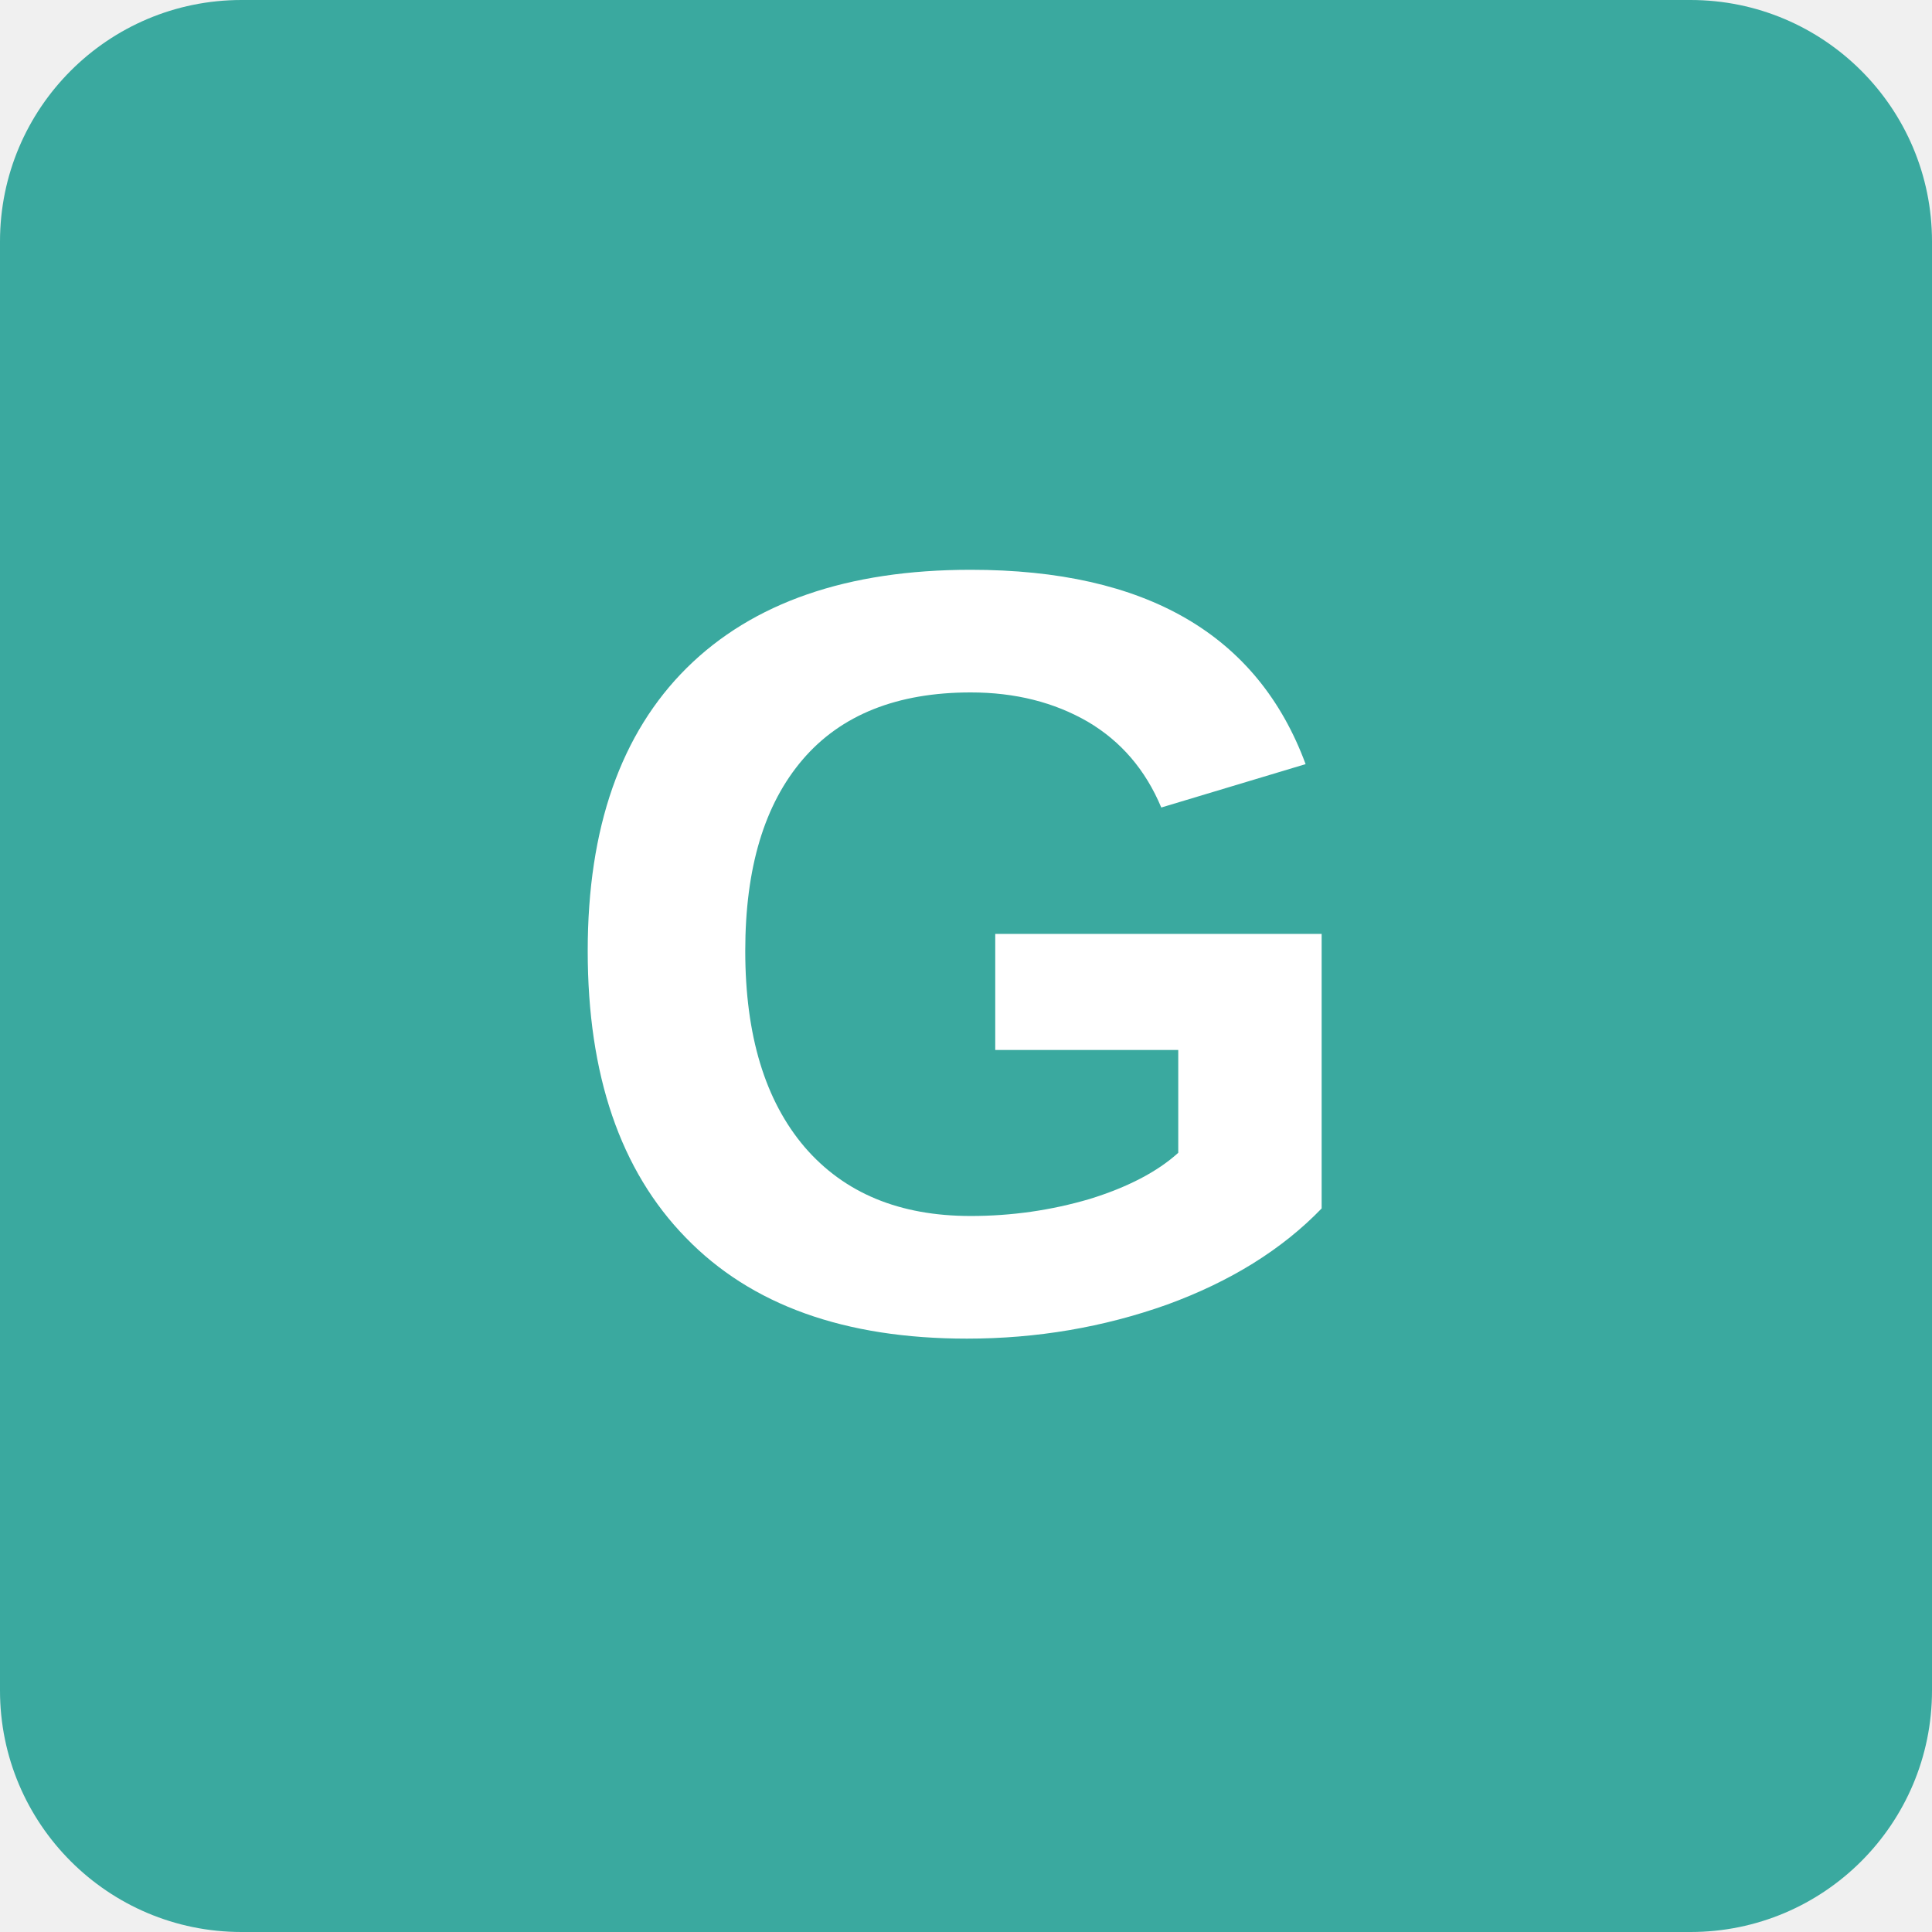
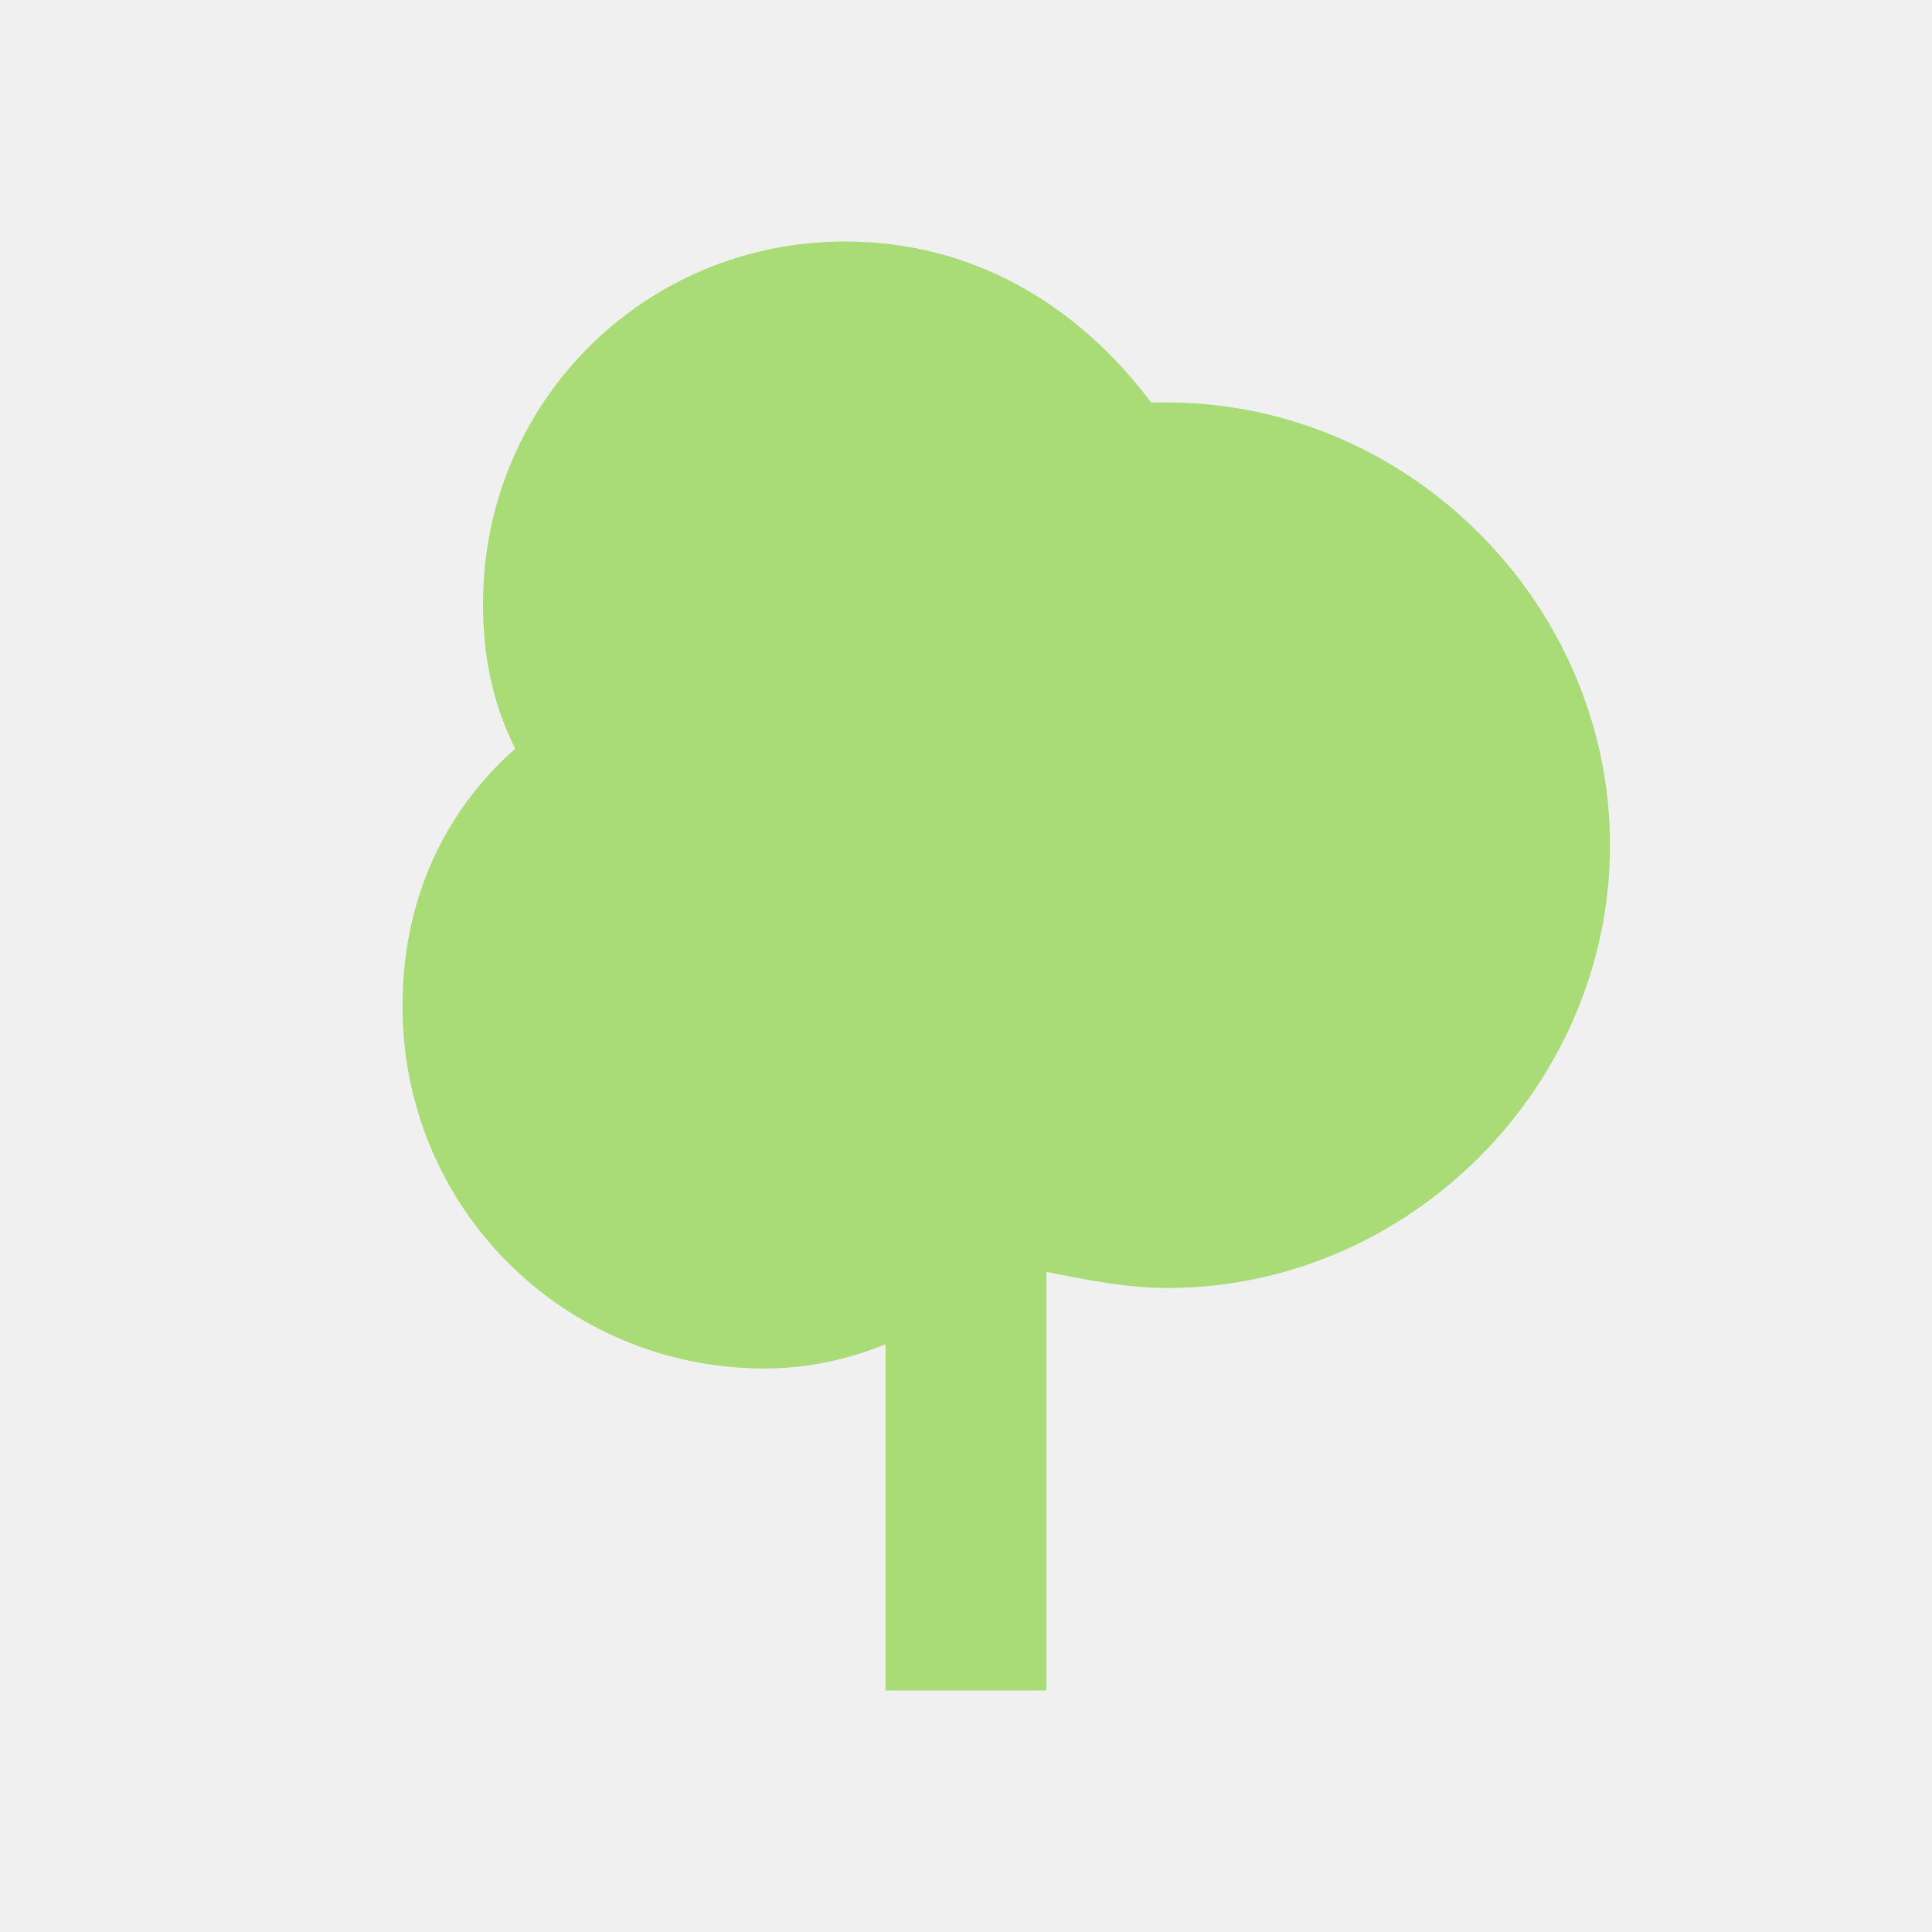
- <svg xmlns="http://www.w3.org/2000/svg" width="32" height="32" viewBox="0 0 32 32" fill="none">
-   <rect width="32" height="32" rx="4" fill="rgb(58, 169, 159)" />
-   <text x="16" y="22" font-family="Arial, sans-serif" font-size="18" font-weight="bold" text-anchor="middle" fill="white">G</text>
+ <svg xmlns="http://www.w3.org/2000/svg" viewBox="0 0 24 24" fill="#A9DC76">
+   <path d="M11,21v-4.3c-0.5,0.2-1,0.3-1.5,0.3C7,17,5,15,5,12.5c0-1.3,0.5-2.4,1.4-3.2C6.1,8.7,6,8.1,6,7.5C6,5,8,3,10.5,3 c1.6,0,2.9,0.8,3.8,2c0.1,0,0.2,0,0.2,0c3,0,5.5,2.5,5.5,5.5S17.5,16,14.5,16c-0.5,0-1-0.1-1.5-0.2V21H11z" />
</svg>
